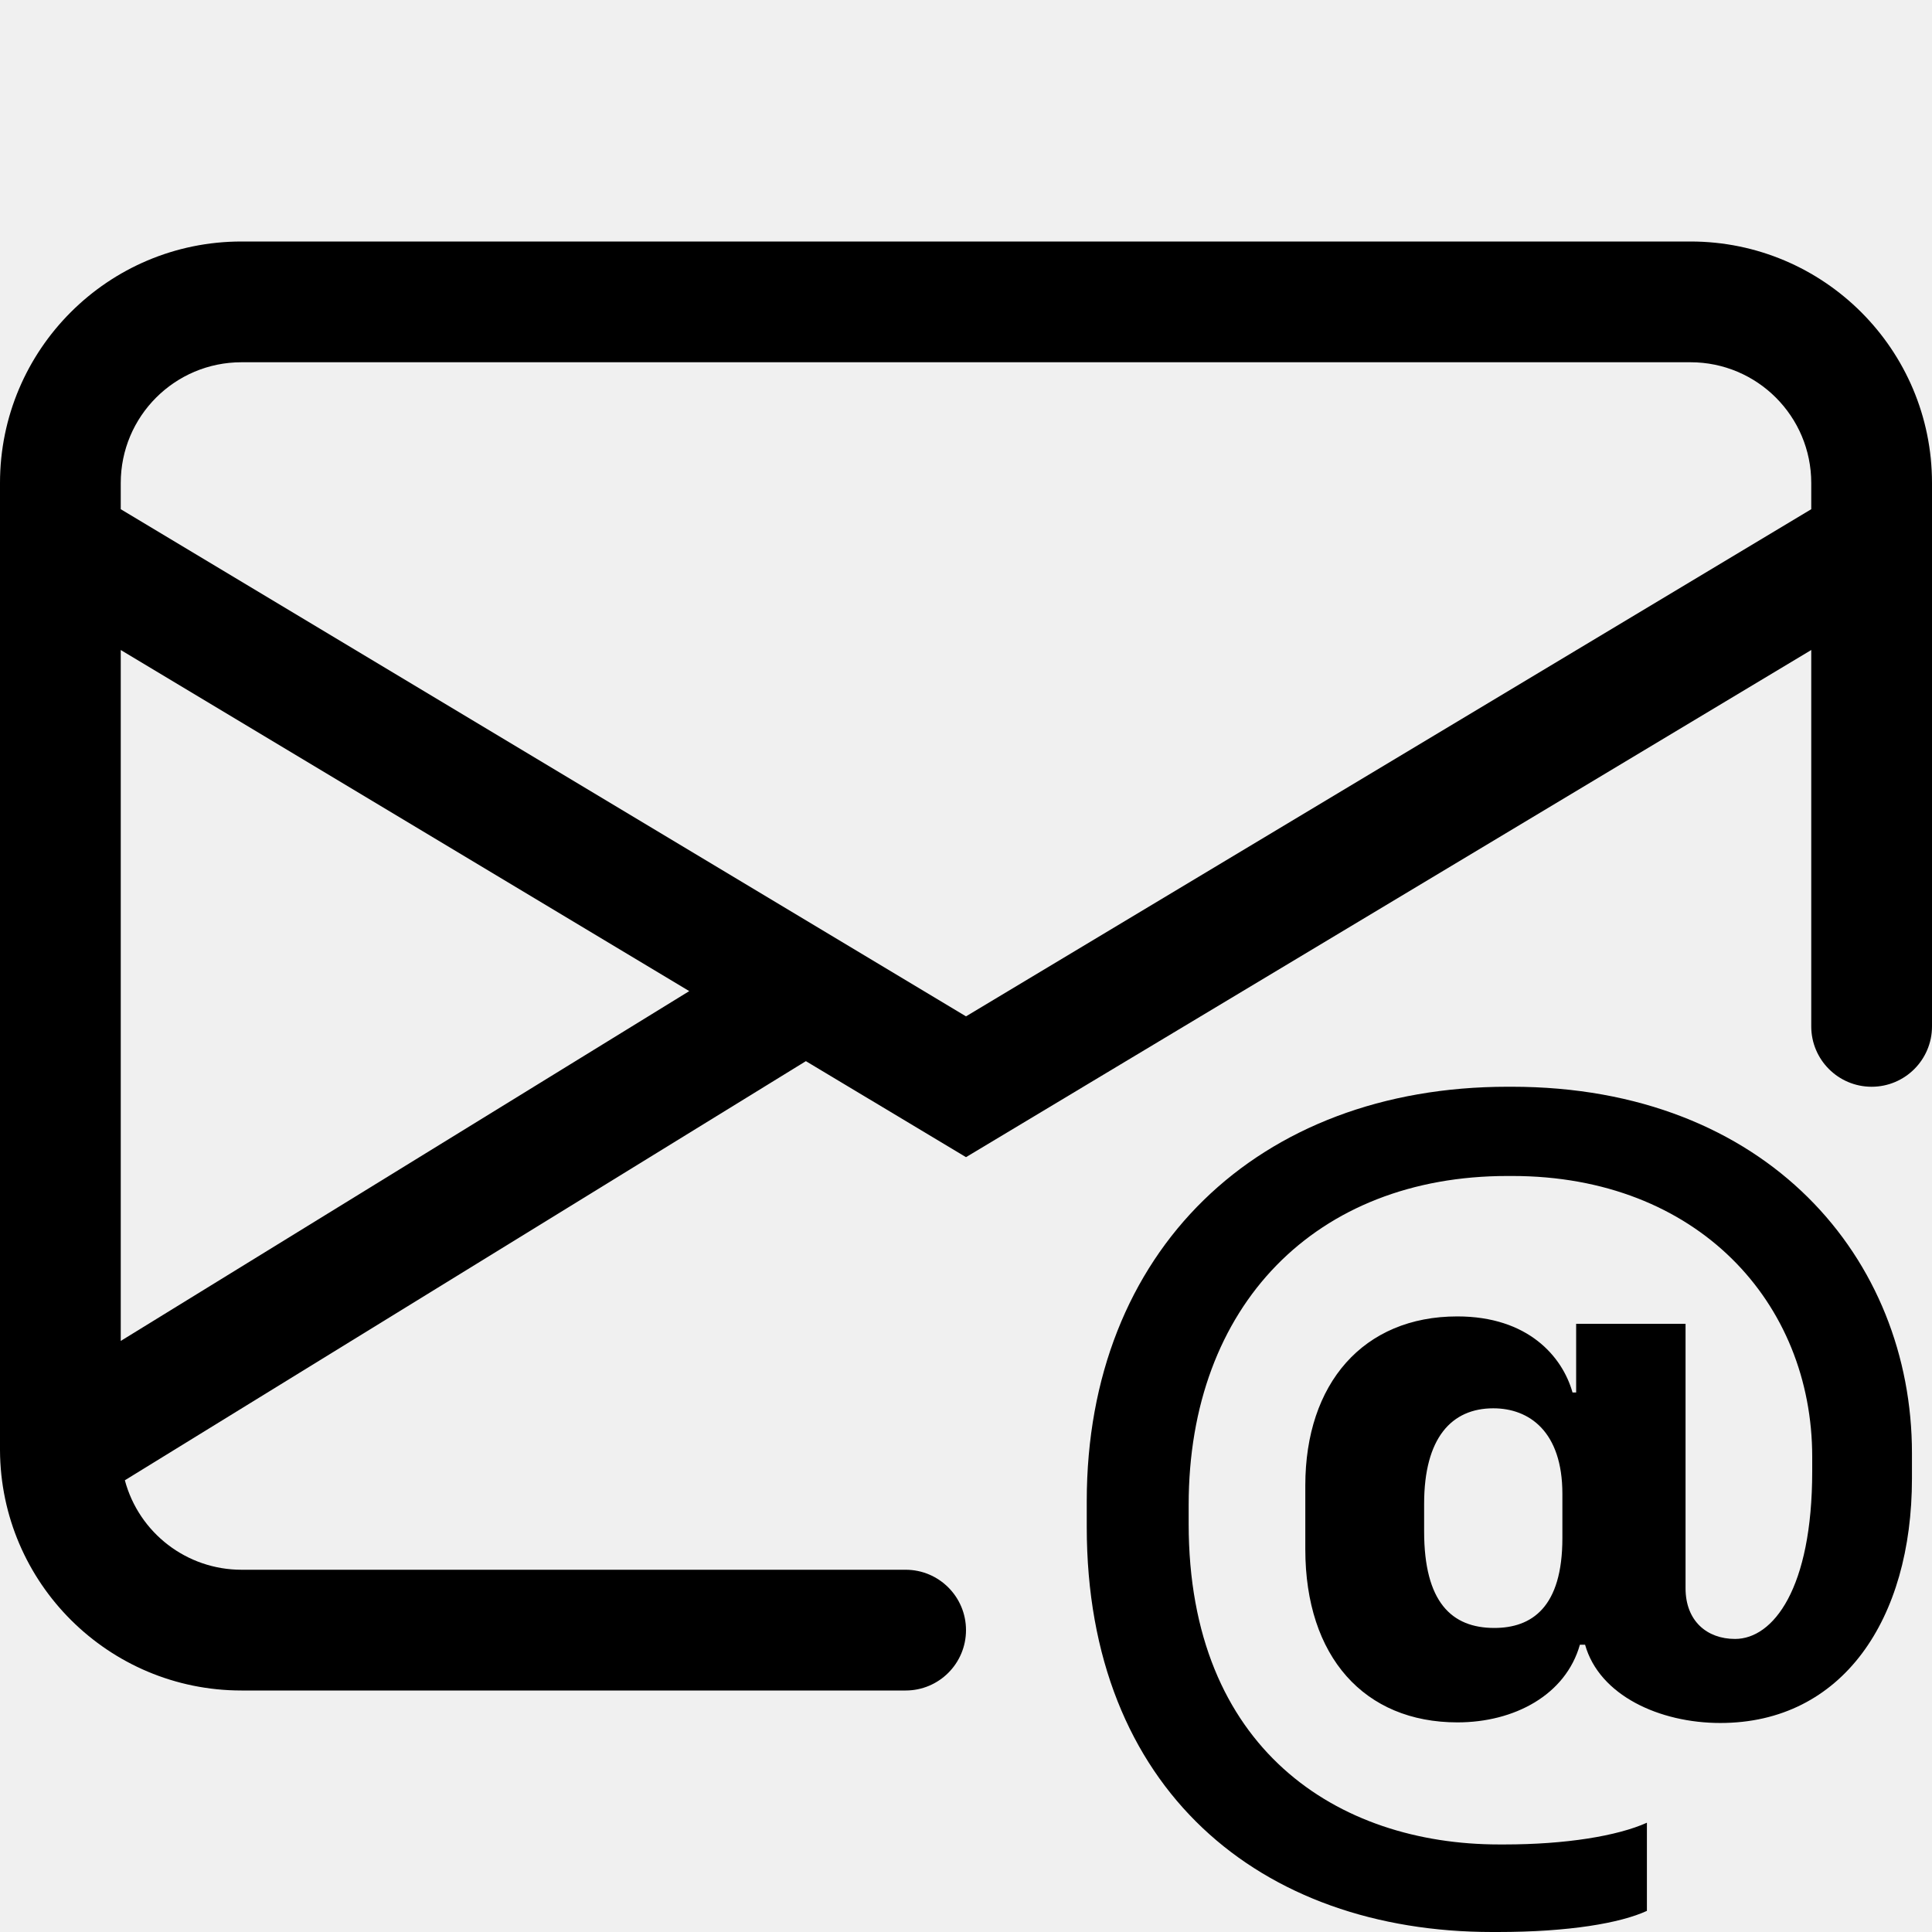
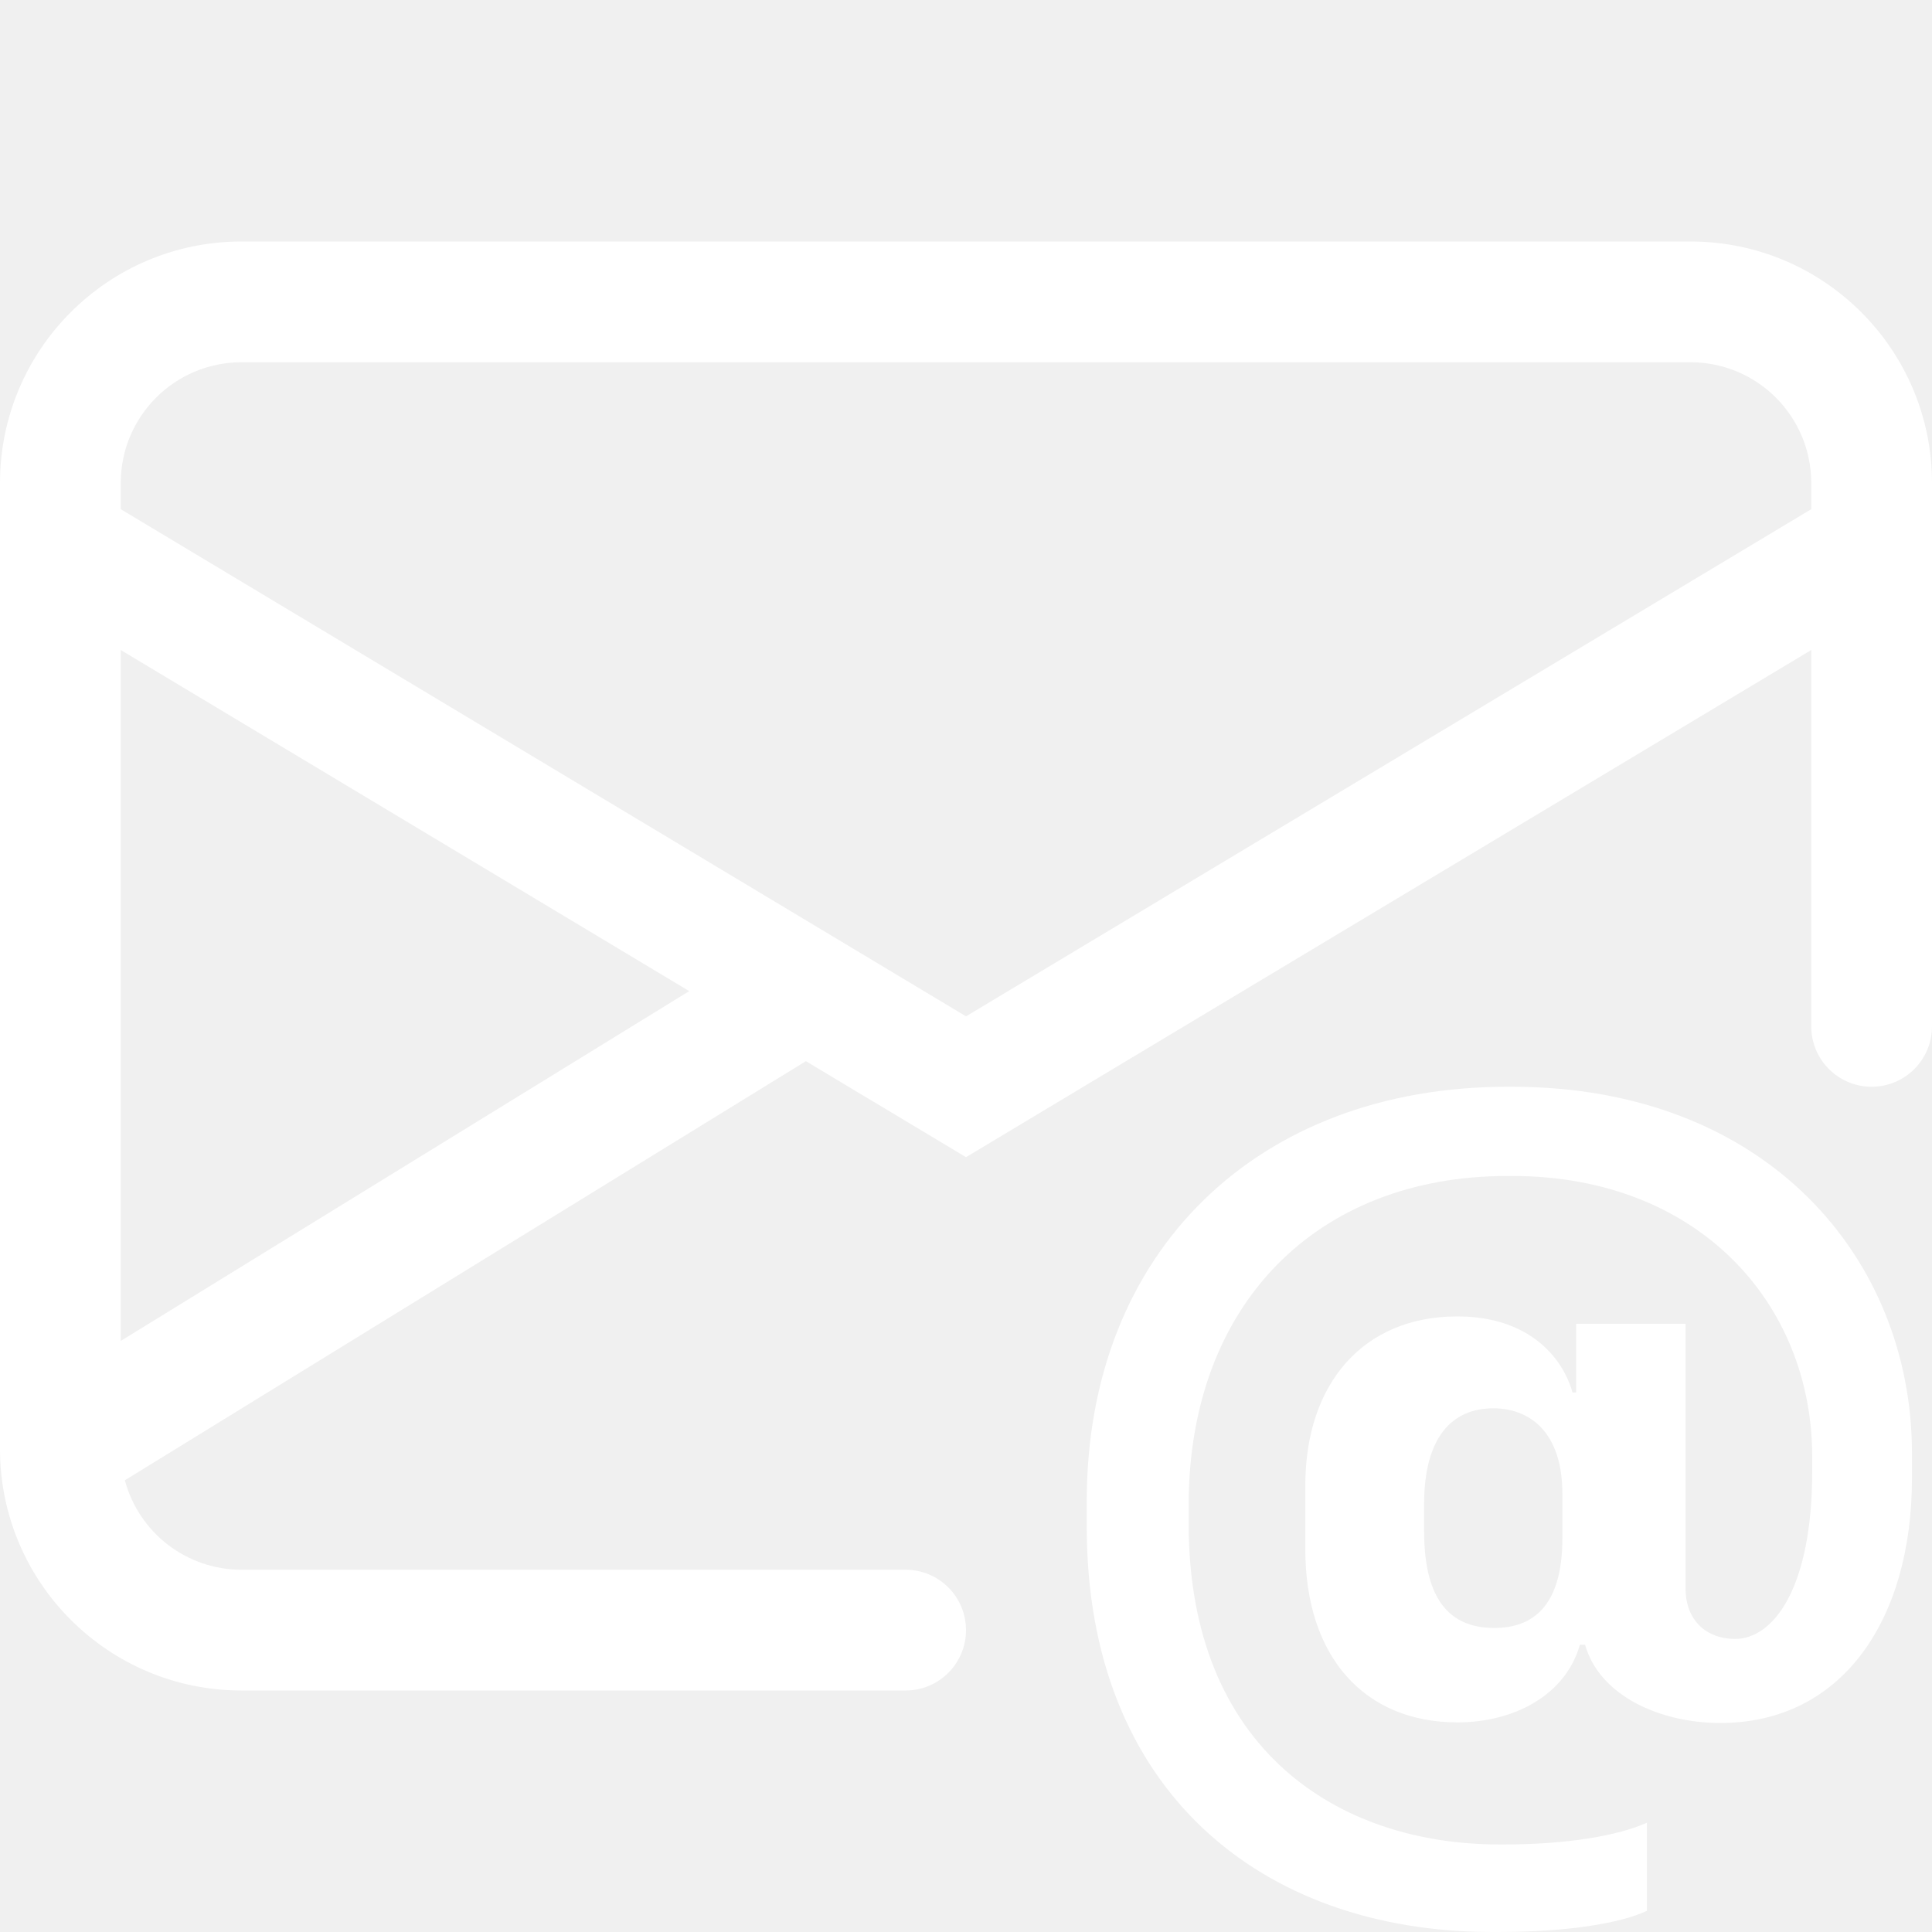
- <svg xmlns="http://www.w3.org/2000/svg" width="16" height="16" fill="currentColor" class="bi bi-envelope-at" viewBox="0 0 16 16">
+ <svg xmlns="http://www.w3.org/2000/svg" width="16" height="16" fill="white" class="bi bi-envelope-at" viewBox="0 0 16 16">
  <path d="M2 2a2 2 0 0 0-2 2v8.01A2 2 0 0 0 2 14h5.5a.5.5 0 0 0 0-1H2a1 1 0 0 1-.966-.741l5.64-3.471L8 9.583l7-4.2V8.5a.5.5 0 0 0 1 0V4a2 2 0 0 0-2-2zm3.708 6.208L1 11.105V5.383zM1 4.217V4a1 1 0 0 1 1-1h12a1 1 0 0 1 1 1v.217l-7 4.2z" />
  <path d="M14.247 14.269c1.01 0 1.587-.857 1.587-2.025v-.21C15.834 10.43 14.64 9 12.52 9h-.035C10.42 9 9 10.36 9 12.432v.214C9 14.82 10.438 16 12.358 16h.044c.594 0 1.018-.074 1.237-.175v-.73c-.245.11-.673.18-1.18.18h-.044c-1.334 0-2.571-.788-2.571-2.655v-.157c0-1.657 1.058-2.724 2.64-2.724h.04c1.535 0 2.484 1.05 2.484 2.326v.118c0 .975-.324 1.39-.639 1.39-.232 0-.41-.148-.41-.42v-2.19h-.906v.569h-.03c-.084-.298-.368-.63-.954-.63-.778 0-1.259.555-1.259 1.4v.528c0 .892.49 1.434 1.26 1.434.471 0 .896-.227 1.014-.643h.043c.118.42.617.648 1.12.648m-2.453-1.588v-.227c0-.546.227-.791.573-.791.297 0 .572.192.572.708v.367c0 .573-.253.744-.564.744-.354 0-.581-.215-.581-.8Z" />
</svg>
